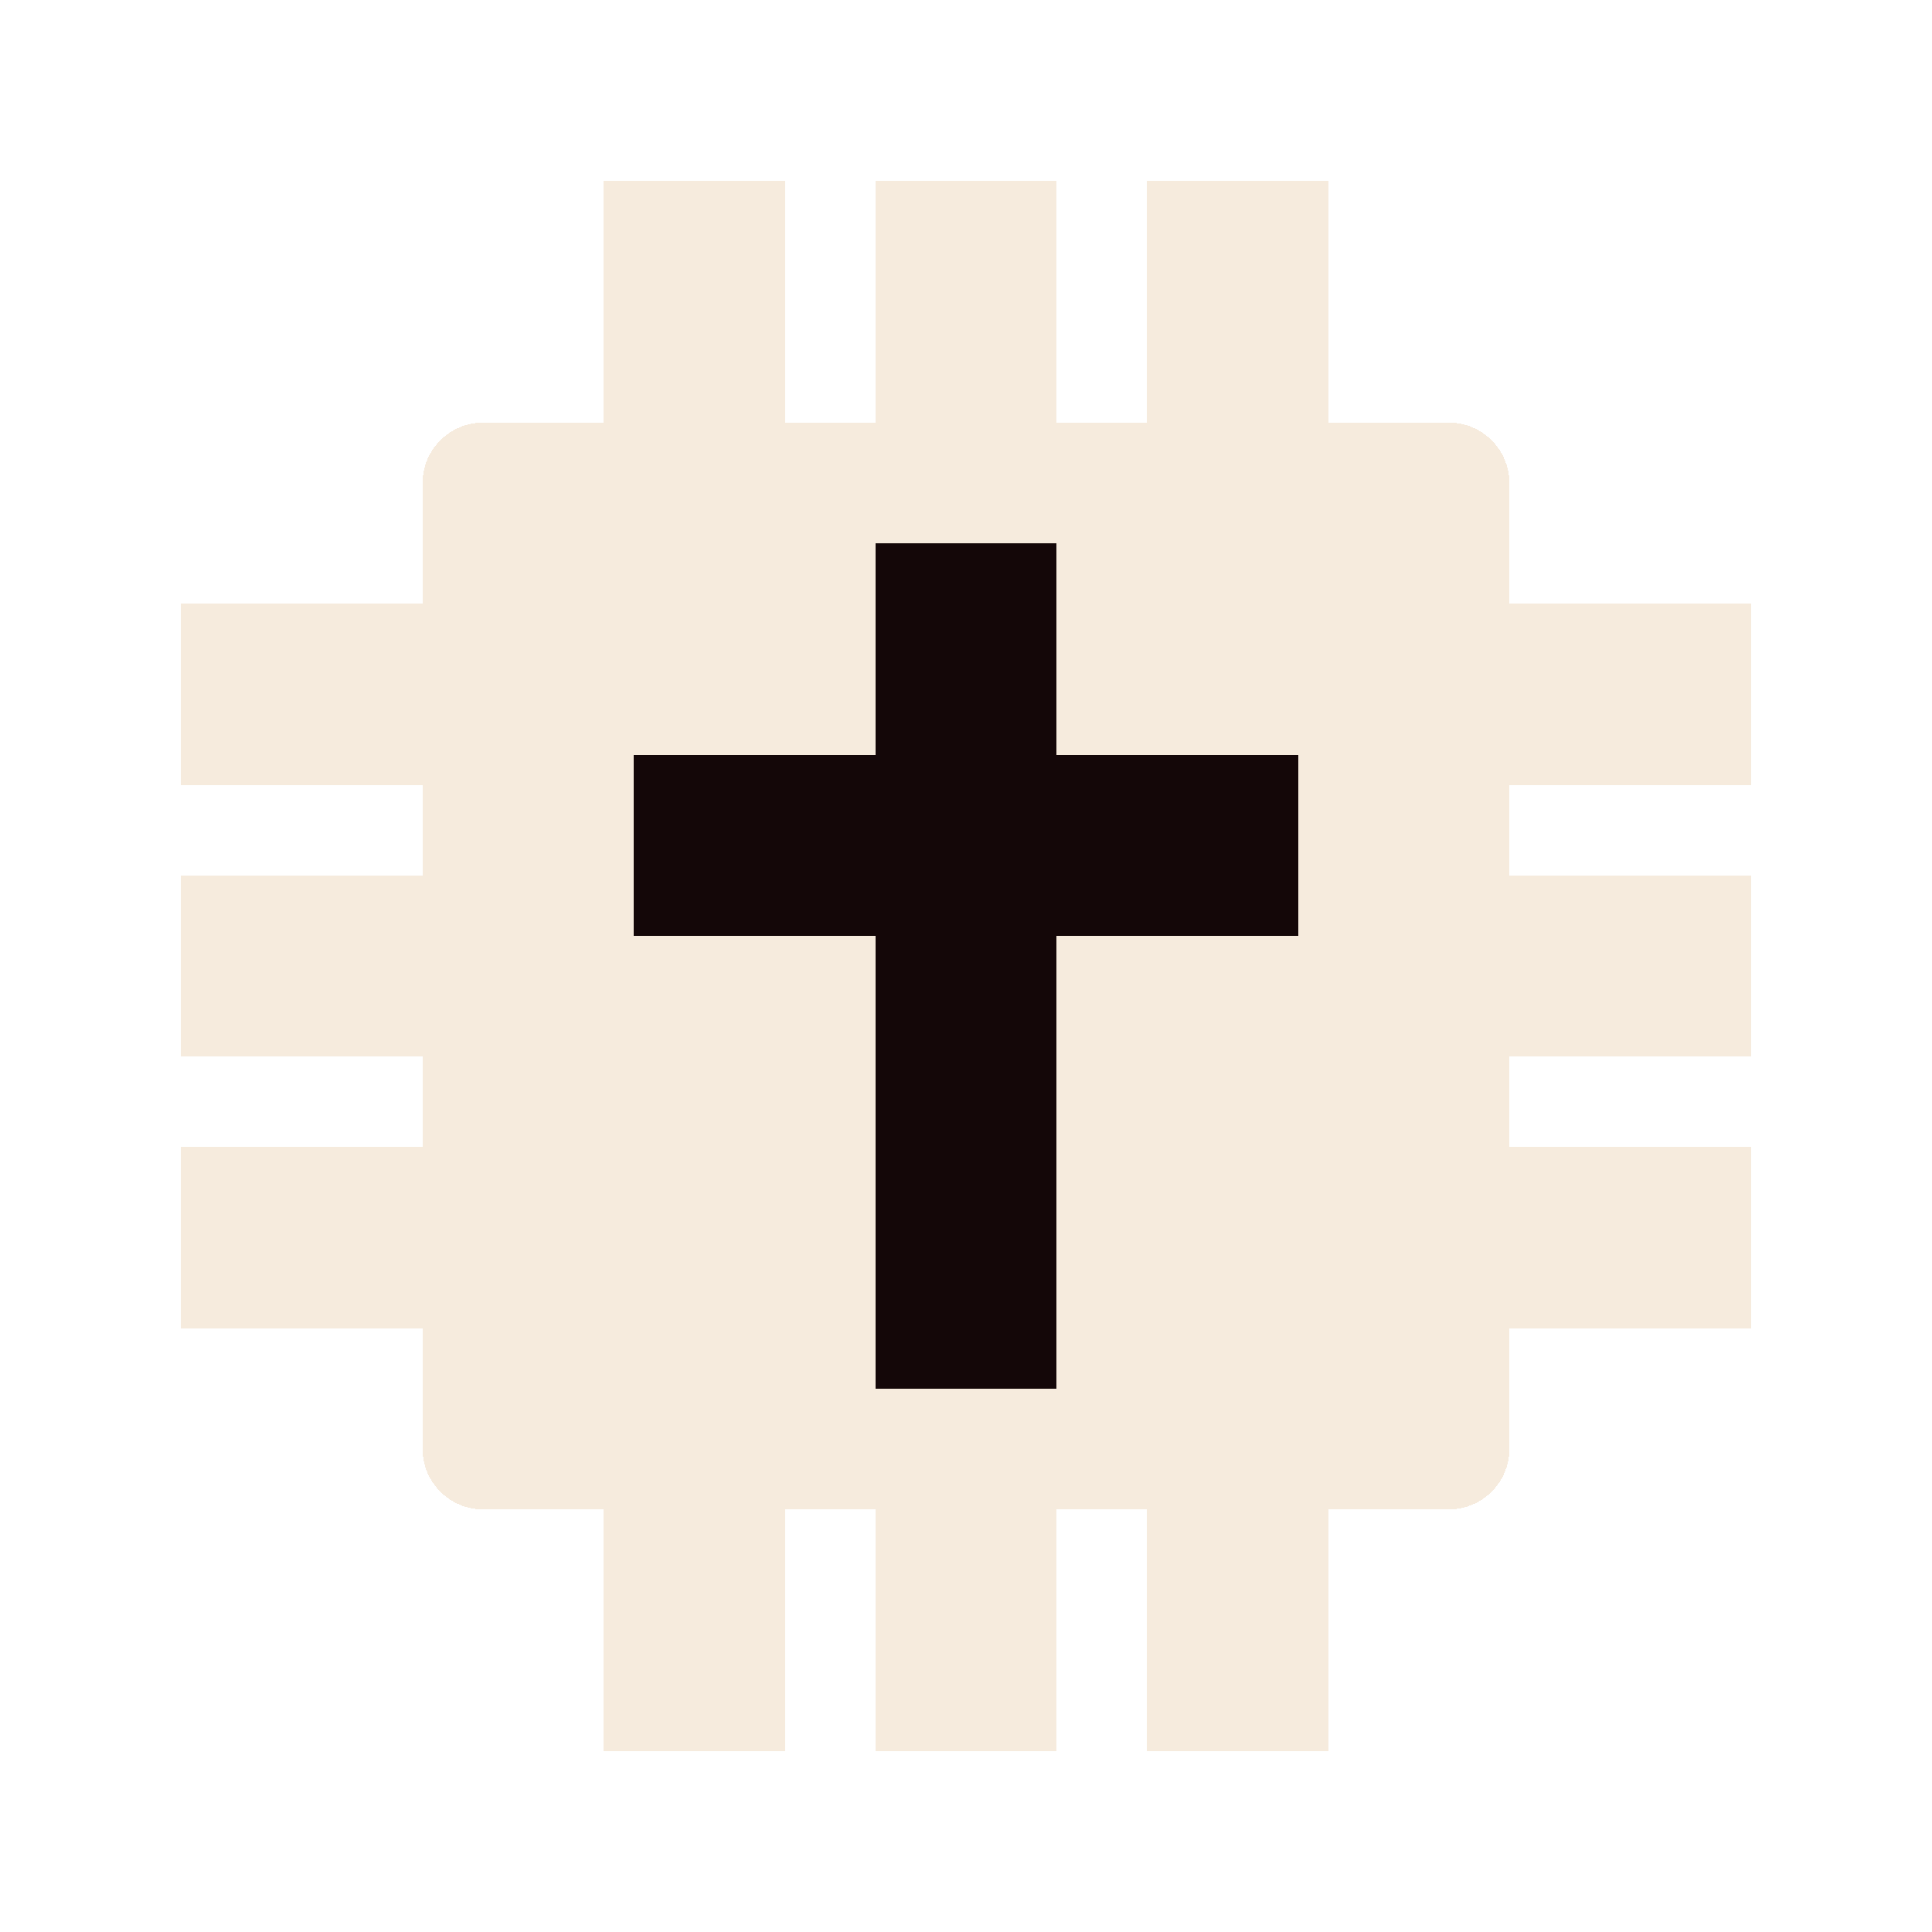
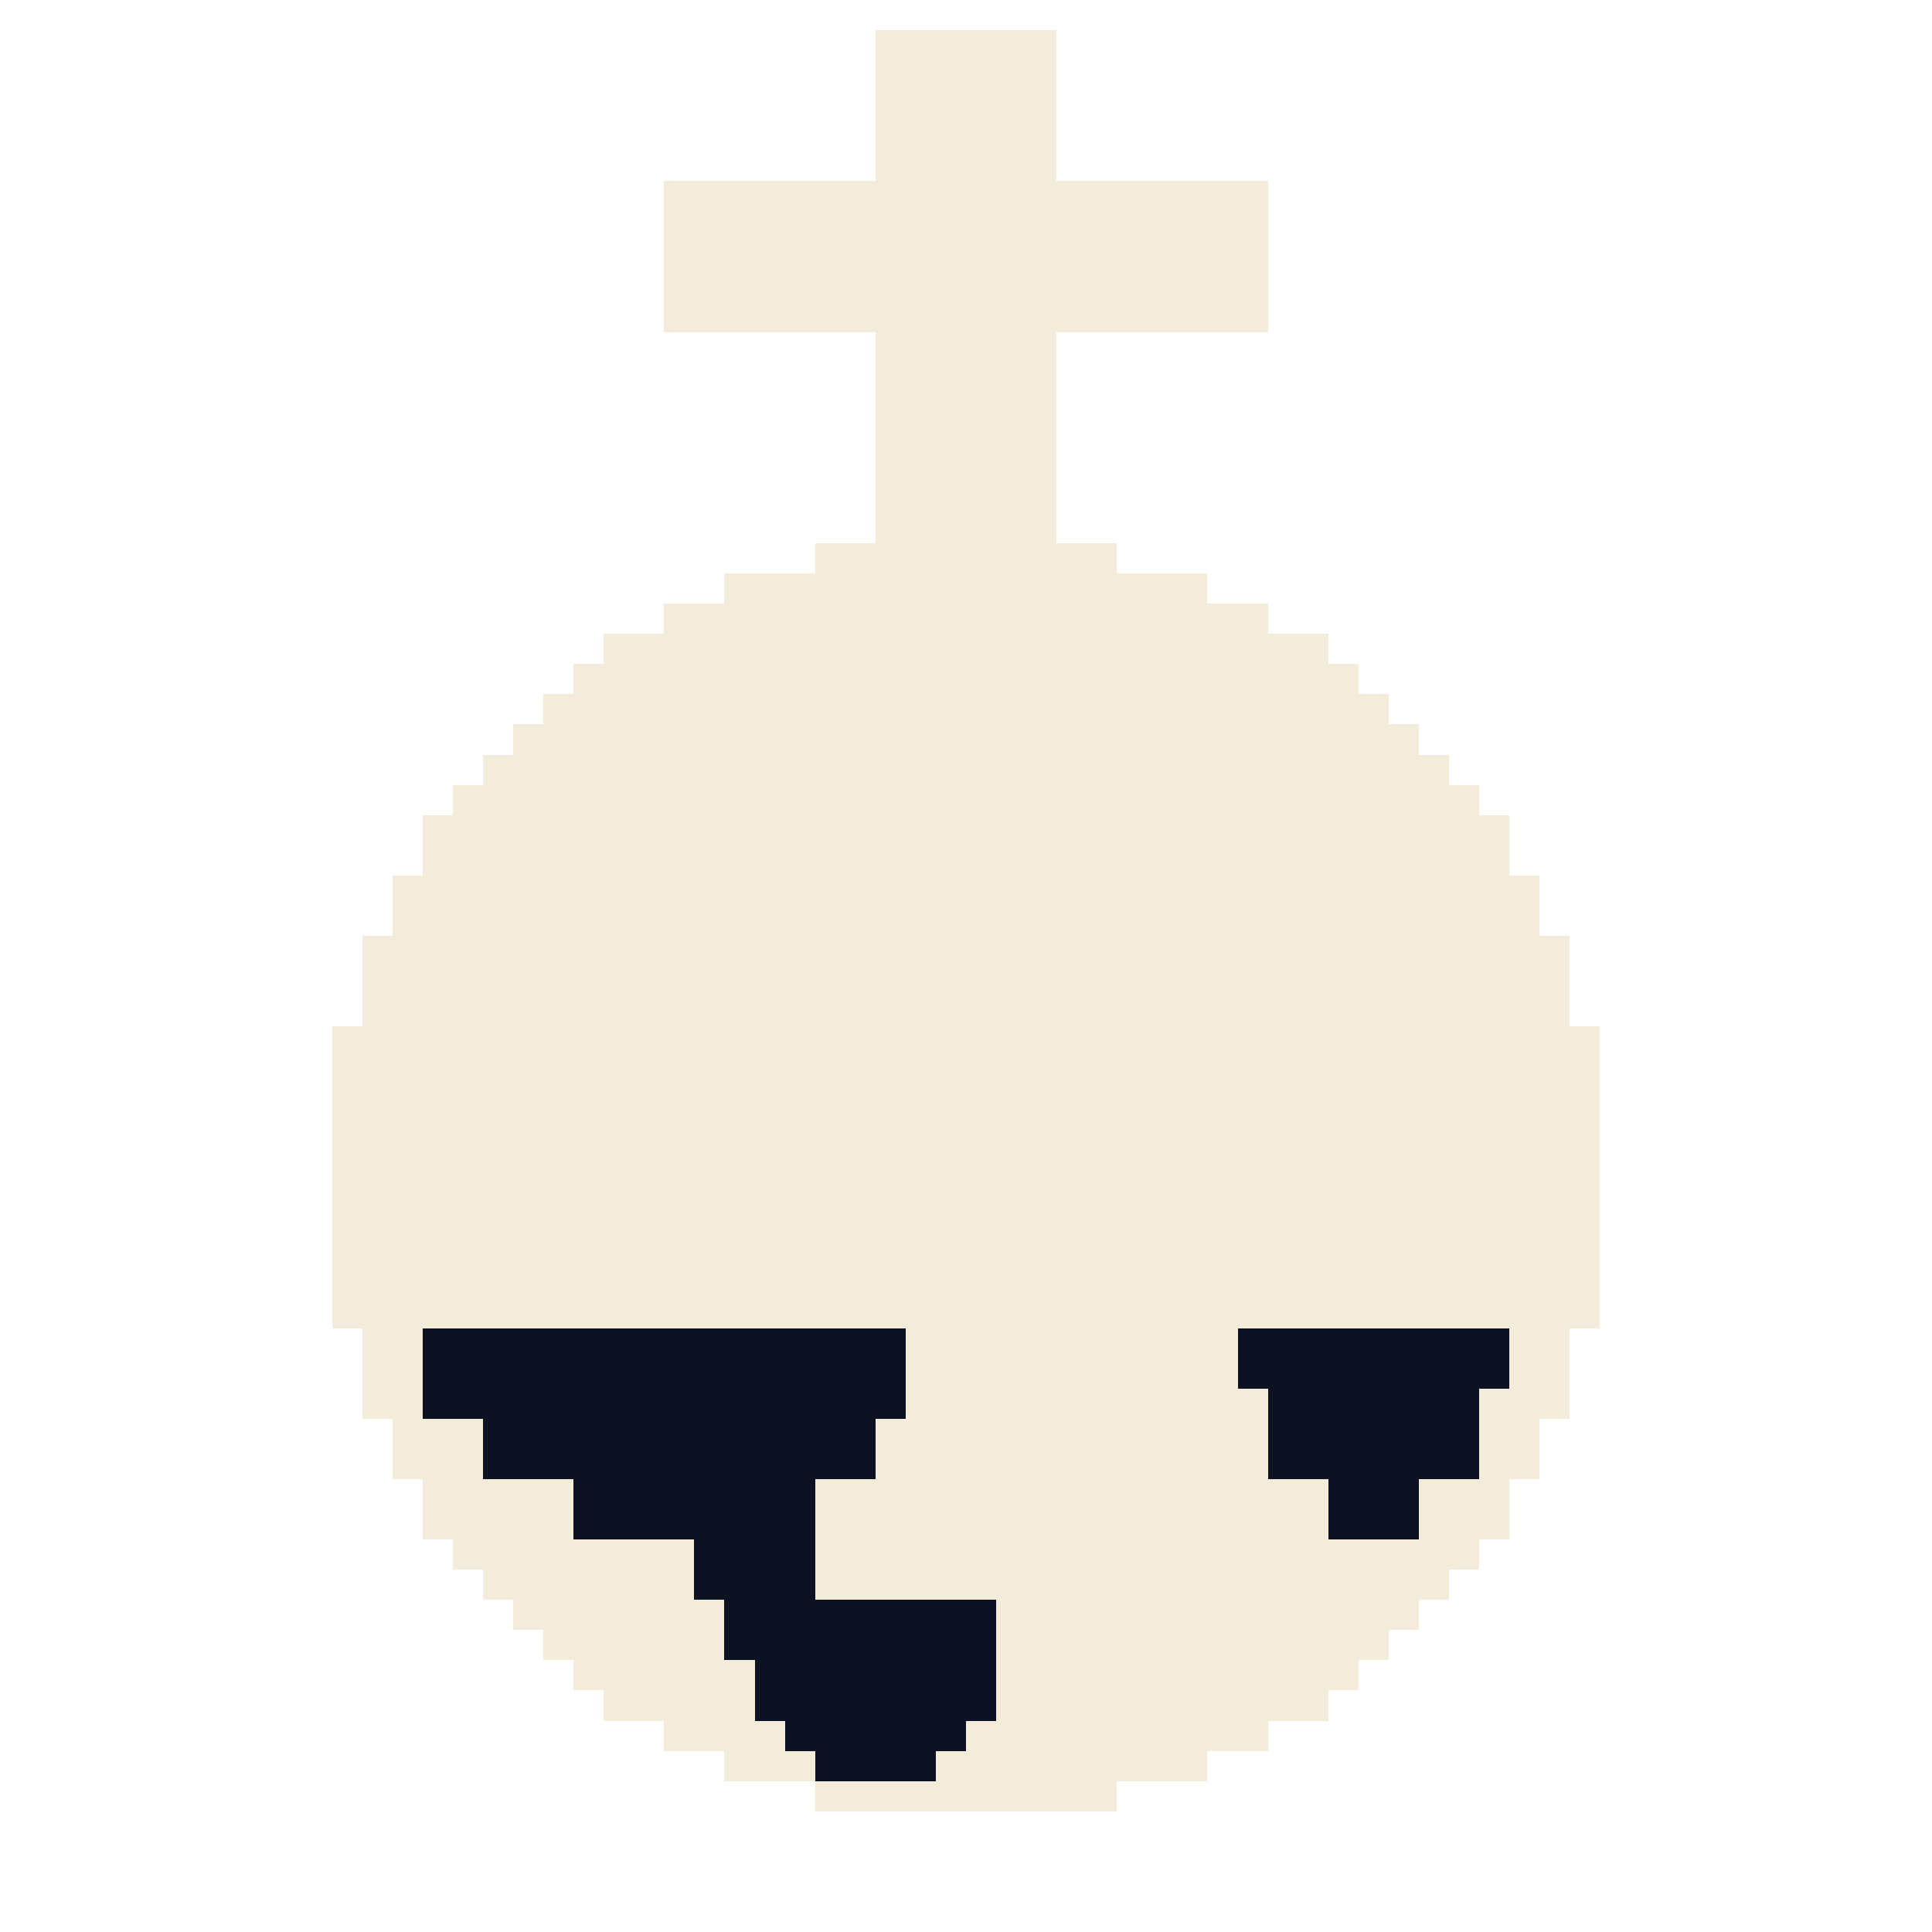
<svg xmlns="http://www.w3.org/2000/svg" viewBox="0 0 64 64" width="64" height="64" shape-rendering="crispEdges">
-   <rect x="20" y="6" width="6" height="8" fill="#f6ebdd" />
-   <rect x="20" y="50" width="6" height="8" fill="#f6ebdd" />
-   <rect x="6" y="20" width="8" height="6" fill="#f6ebdd" />
-   <rect x="50" y="20" width="8" height="6" fill="#f6ebdd" />
-   <rect x="29" y="6" width="6" height="8" fill="#f6ebdd" />
-   <rect x="29" y="50" width="6" height="8" fill="#f6ebdd" />
-   <rect x="6" y="29" width="8" height="6" fill="#f6ebdd" />
-   <rect x="50" y="29" width="8" height="6" fill="#f6ebdd" />
-   <rect x="38" y="6" width="6" height="8" fill="#f6ebdd" />
-   <rect x="38" y="50" width="6" height="8" fill="#f6ebdd" />
-   <rect x="6" y="38" width="8" height="6" fill="#f6ebdd" />
-   <rect x="50" y="38" width="8" height="6" fill="#f6ebdd" />
-   <rect x="14" y="14" width="36" height="36" rx="2" fill="#f6ebdd" />
-   <rect x="29" y="18" width="6" height="28" fill="#140708" />
-   <rect x="21" y="25" width="22" height="6" fill="#140708" />
+   <rect x="27" y="18" width="10" height="1" fill="#f4ecdb" />
+   <rect x="24" y="19" width="16" height="1" fill="#f4ecdb" />
+   <rect x="22" y="20" width="20" height="1" fill="#f4ecdb" />
+   <rect x="20" y="21" width="24" height="1" fill="#f4ecdb" />
+   <rect x="19" y="22" width="26" height="1" fill="#f4ecdb" />
+   <rect x="18" y="23" width="28" height="1" fill="#f4ecdb" />
+   <rect x="17" y="24" width="30" height="1" fill="#f4ecdb" />
+   <rect x="16" y="25" width="32" height="1" fill="#f4ecdb" />
+   <rect x="15" y="26" width="34" height="1" fill="#f4ecdb" />
+   <rect x="14" y="27" width="36" height="2" fill="#f4ecdb" />
+   <rect x="13" y="29" width="38" height="2" fill="#f4ecdb" />
+   <rect x="12" y="31" width="40" height="3" fill="#f4ecdb" />
+   <rect x="11" y="34" width="42" height="10" fill="#f4ecdb" />
+   <rect x="12" y="44" width="40" height="3" fill="#f4ecdb" />
+   <rect x="13" y="47" width="38" height="2" fill="#f4ecdb" />
+   <rect x="14" y="49" width="36" height="2" fill="#f4ecdb" />
+   <rect x="15" y="51" width="34" height="1" fill="#f4ecdb" />
+   <rect x="16" y="52" width="32" height="1" fill="#f4ecdb" />
+   <rect x="17" y="53" width="30" height="1" fill="#f4ecdb" />
+   <rect x="18" y="54" width="28" height="1" fill="#f4ecdb" />
+   <rect x="19" y="55" width="26" height="1" fill="#f4ecdb" />
+   <rect x="20" y="56" width="24" height="1" fill="#f4ecdb" />
+   <rect x="22" y="57" width="20" height="1" fill="#f4ecdb" />
+   <rect x="24" y="58" width="16" height="1" fill="#f4ecdb" />
+   <rect x="27" y="59" width="10" height="1" fill="#f4ecdb" />
+   <rect x="14" y="44" width="16" height="3" fill="#0c1222" />
+   <rect x="41" y="44" width="9" height="2" fill="#0c1222" />
+   <rect x="42" y="46" width="7" height="3" fill="#0c1222" />
+   <rect x="16" y="47" width="13" height="2" fill="#0c1222" />
+   <rect x="19" y="49" width="8" height="2" fill="#0c1222" />
+   <rect x="44" y="49" width="3" height="2" fill="#0c1222" />
+   <rect x="23" y="51" width="4" height="2" fill="#0c1222" />
+   <rect x="24" y="53" width="9" height="2" fill="#0c1222" />
+   <rect x="25" y="55" width="8" height="2" fill="#0c1222" />
+   <rect x="26" y="57" width="6" height="1" fill="#0c1222" />
+   <rect x="27" y="58" width="4" height="1" fill="#0c1222" />
+   <rect x="30" y="18" width="4" height="20" fill="#f4ecdb" />
+   <rect x="11" y="37" width="42" height="4" fill="#f4ecdb" />
+   <rect x="29" y="1" width="6" height="18" fill="#f4ecdb" />
+   <rect x="22" y="6" width="20" height="5" fill="#f4ecdb" />
</svg>
